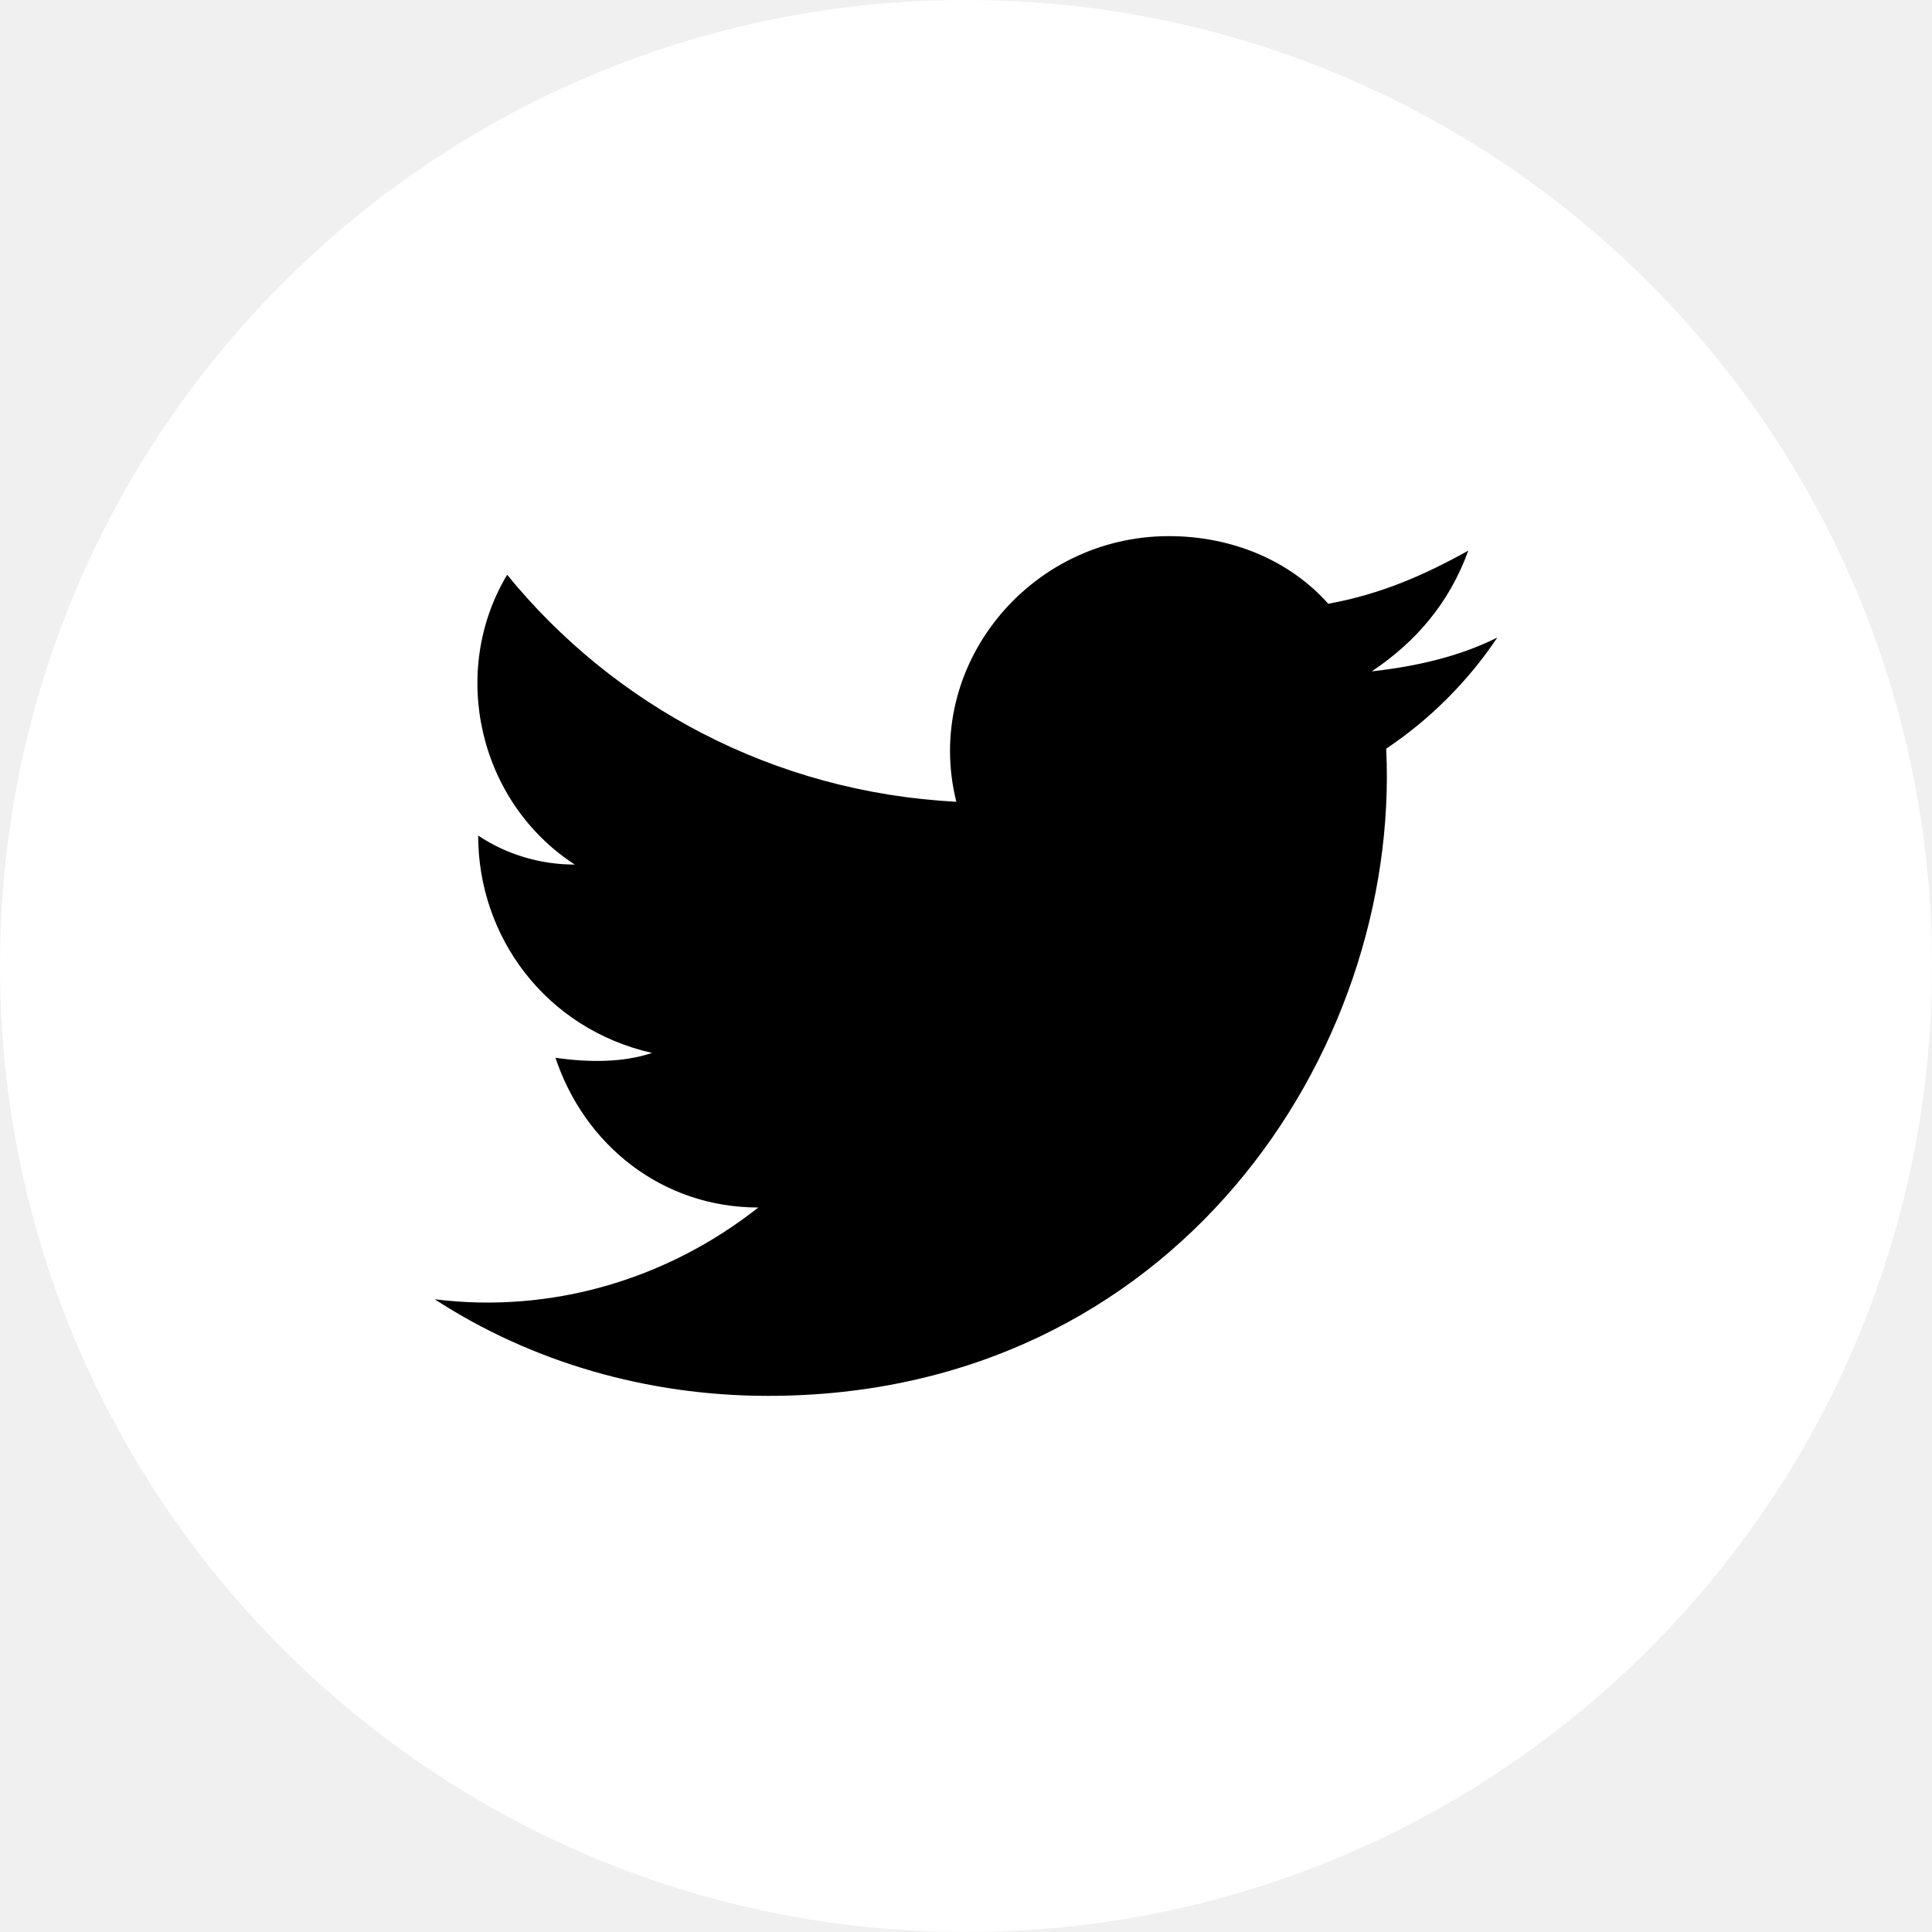
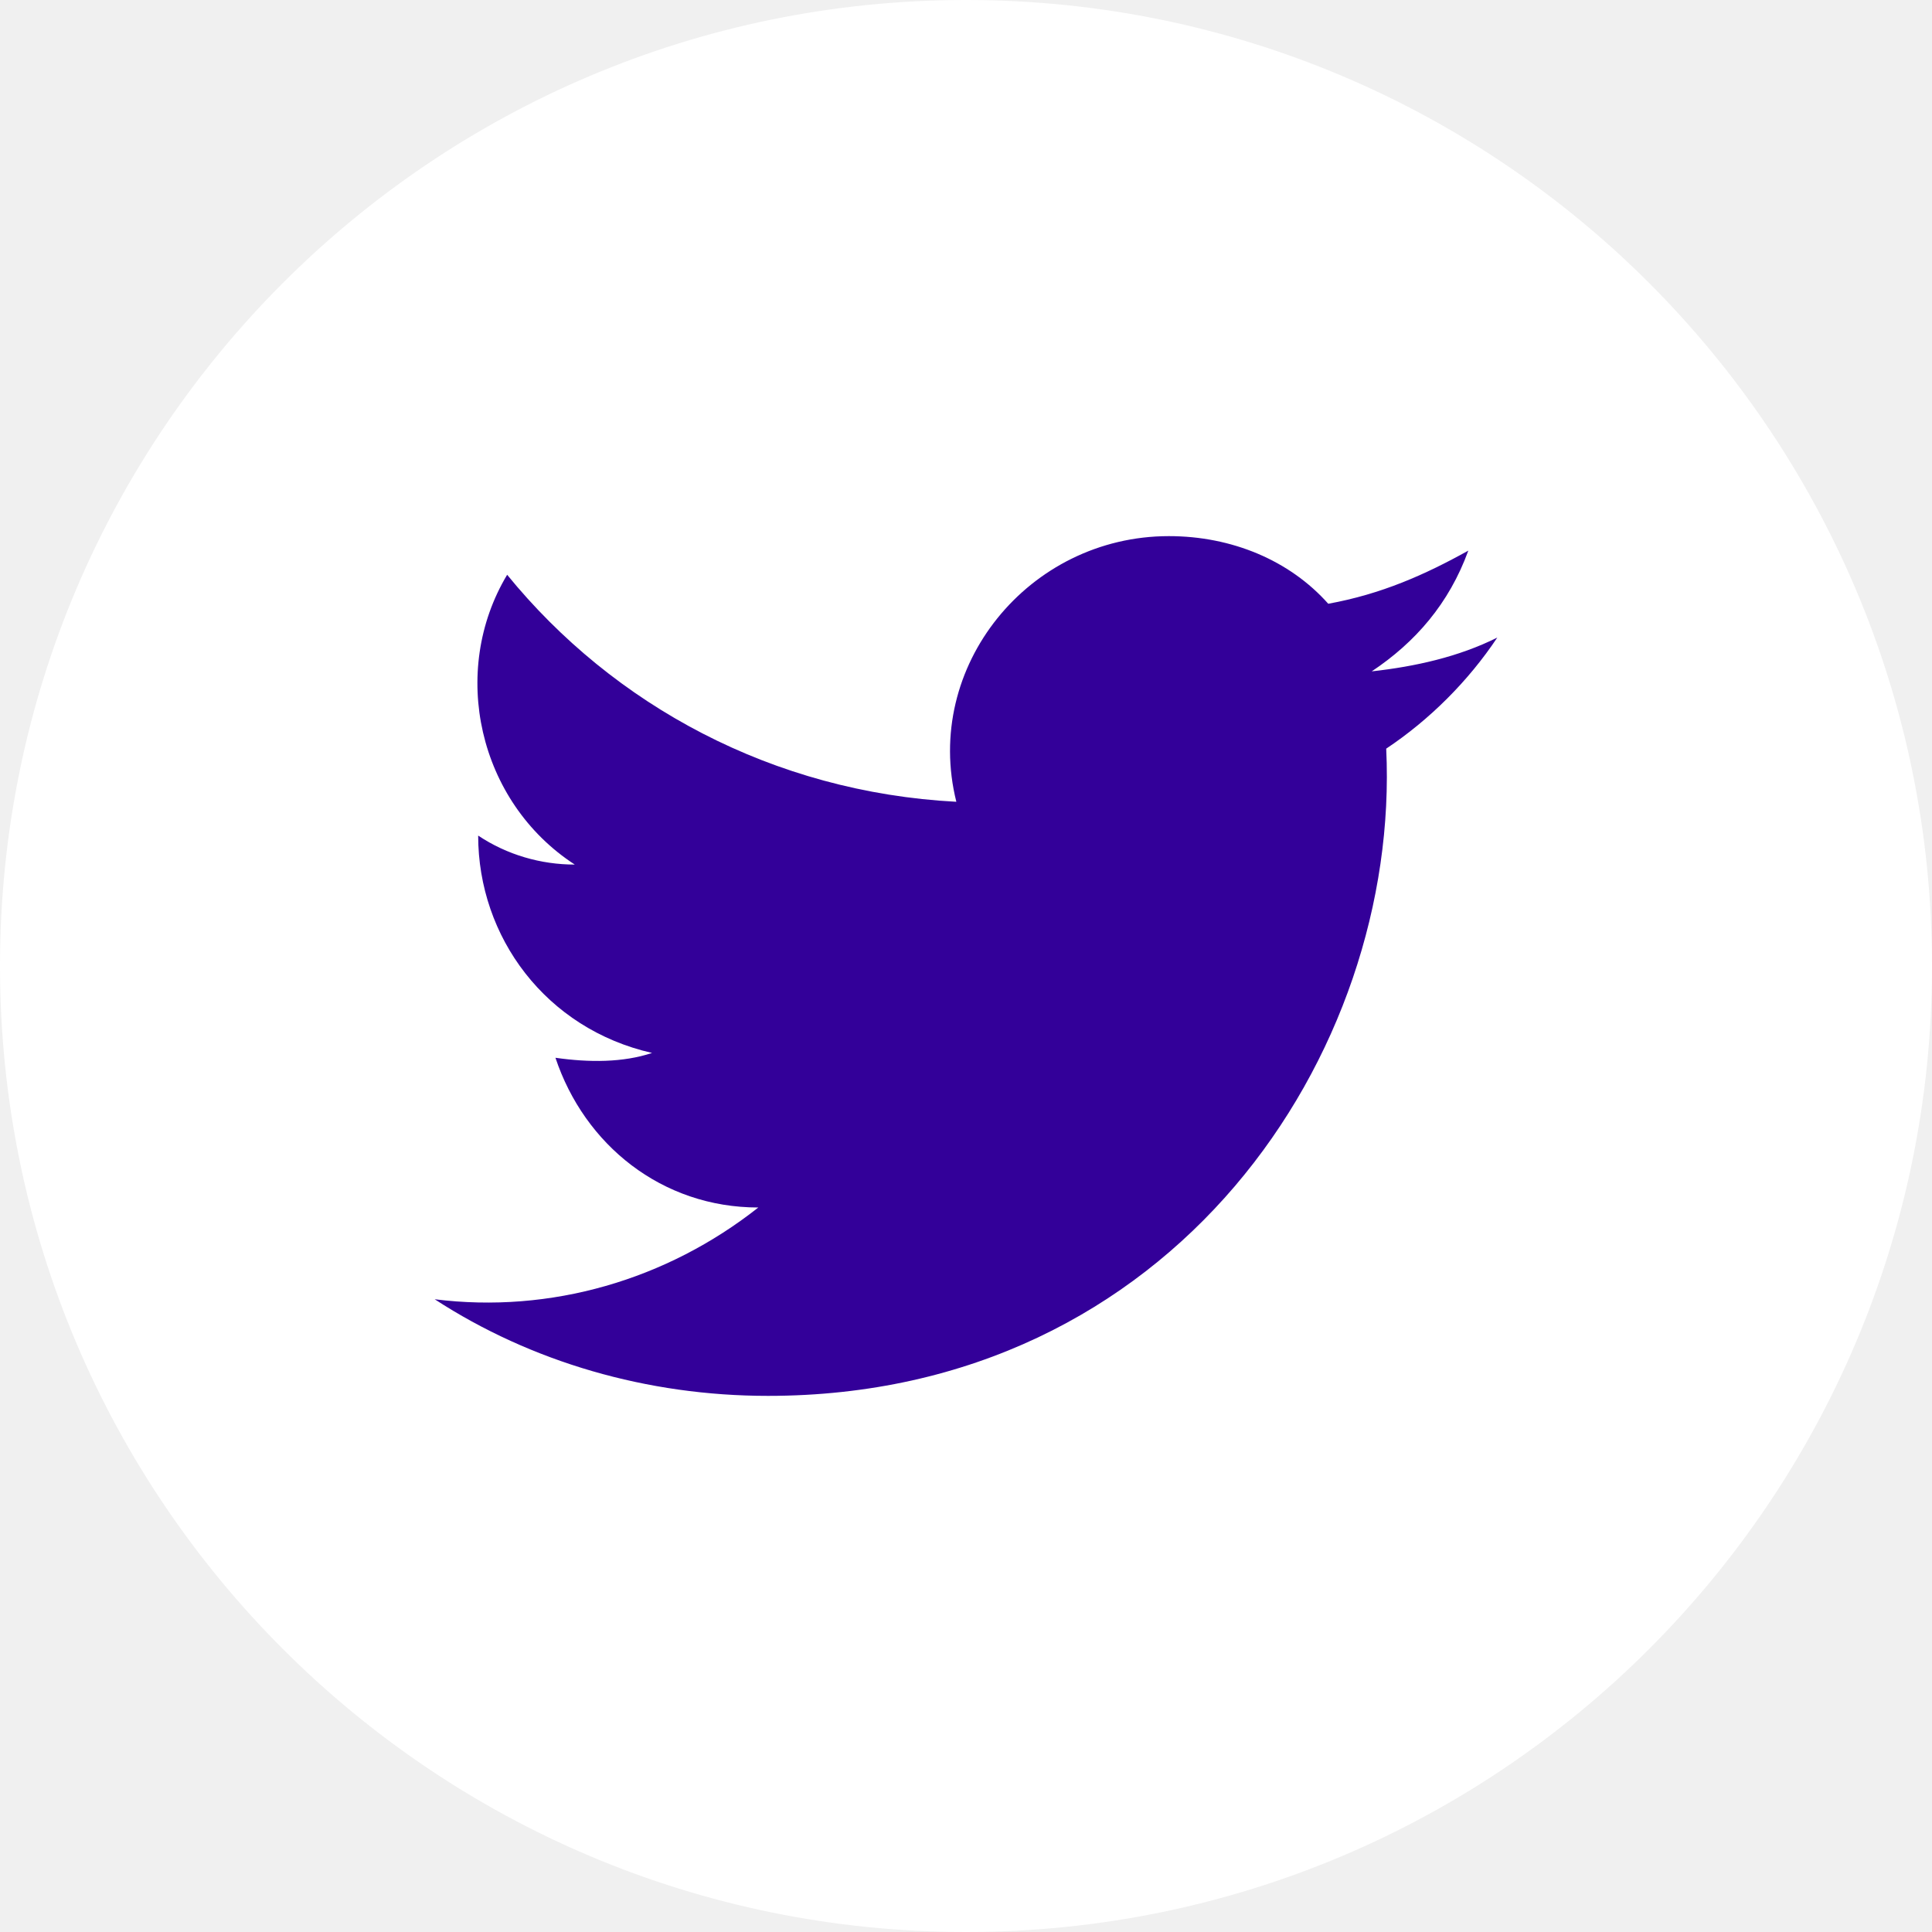
<svg xmlns="http://www.w3.org/2000/svg" width="100%" height="100%" viewBox="0 0 40 40" version="1.1" xml:space="preserve" style="fill-rule:evenodd;clip-rule:evenodd;stroke-linejoin:round;stroke-miterlimit:1.414;">
  <circle cx="20" cy="20" r="20" style="fill:white;" />
-   <path d="M31,13.2C30.2,13.6 29.3,13.8 28.4,13.9C29.3,13.3 30,12.5 30.4,11.4C29.5,11.9 28.6,12.3 27.5,12.5C26.7,11.6 25.5,11.1 24.2,11.1C21.3,11.1 19.1,13.8 19.8,16.6C16,16.4 12.7,14.6 10.5,11.9C9.3,13.9 9.9,16.6 11.9,17.9C11.2,17.9 10.5,17.7 9.9,17.3C9.9,19.4 11.3,21.3 13.5,21.8C12.9,22 12.2,22 11.5,21.9C12.1,23.7 13.7,25 15.7,25C13.8,26.5 11.4,27.2 9,26.9C11,28.2 13.4,28.9 15.9,28.9C24.3,28.9 29,21.8 28.7,15.5C29.6,14.9 30.4,14.1 31,13.2L31,13.2Z" style="fill:black;fill-rule:nonzero;" />
+   <path d="M31,13.2C30.2,13.6 29.3,13.8 28.4,13.9C29.3,13.3 30,12.5 30.4,11.4C29.5,11.9 28.6,12.3 27.5,12.5C26.7,11.6 25.5,11.1 24.2,11.1C21.3,11.1 19.1,13.8 19.8,16.6C16,16.4 12.7,14.6 10.5,11.9C9.3,13.9 9.9,16.6 11.9,17.9C11.2,17.9 10.5,17.7 9.9,17.3C9.9,19.4 11.3,21.3 13.5,21.8C12.9,22 12.2,22 11.5,21.9C12.1,23.7 13.7,25 15.7,25C13.8,26.5 11.4,27.2 9,26.9C11,28.2 13.4,28.9 15.9,28.9C24.3,28.9 29,21.8 28.7,15.5C29.6,14.9 30.4,14.1 31,13.2L31,13.2Z" style="fill:#309;fill-rule:nonzero;" />
</svg>
